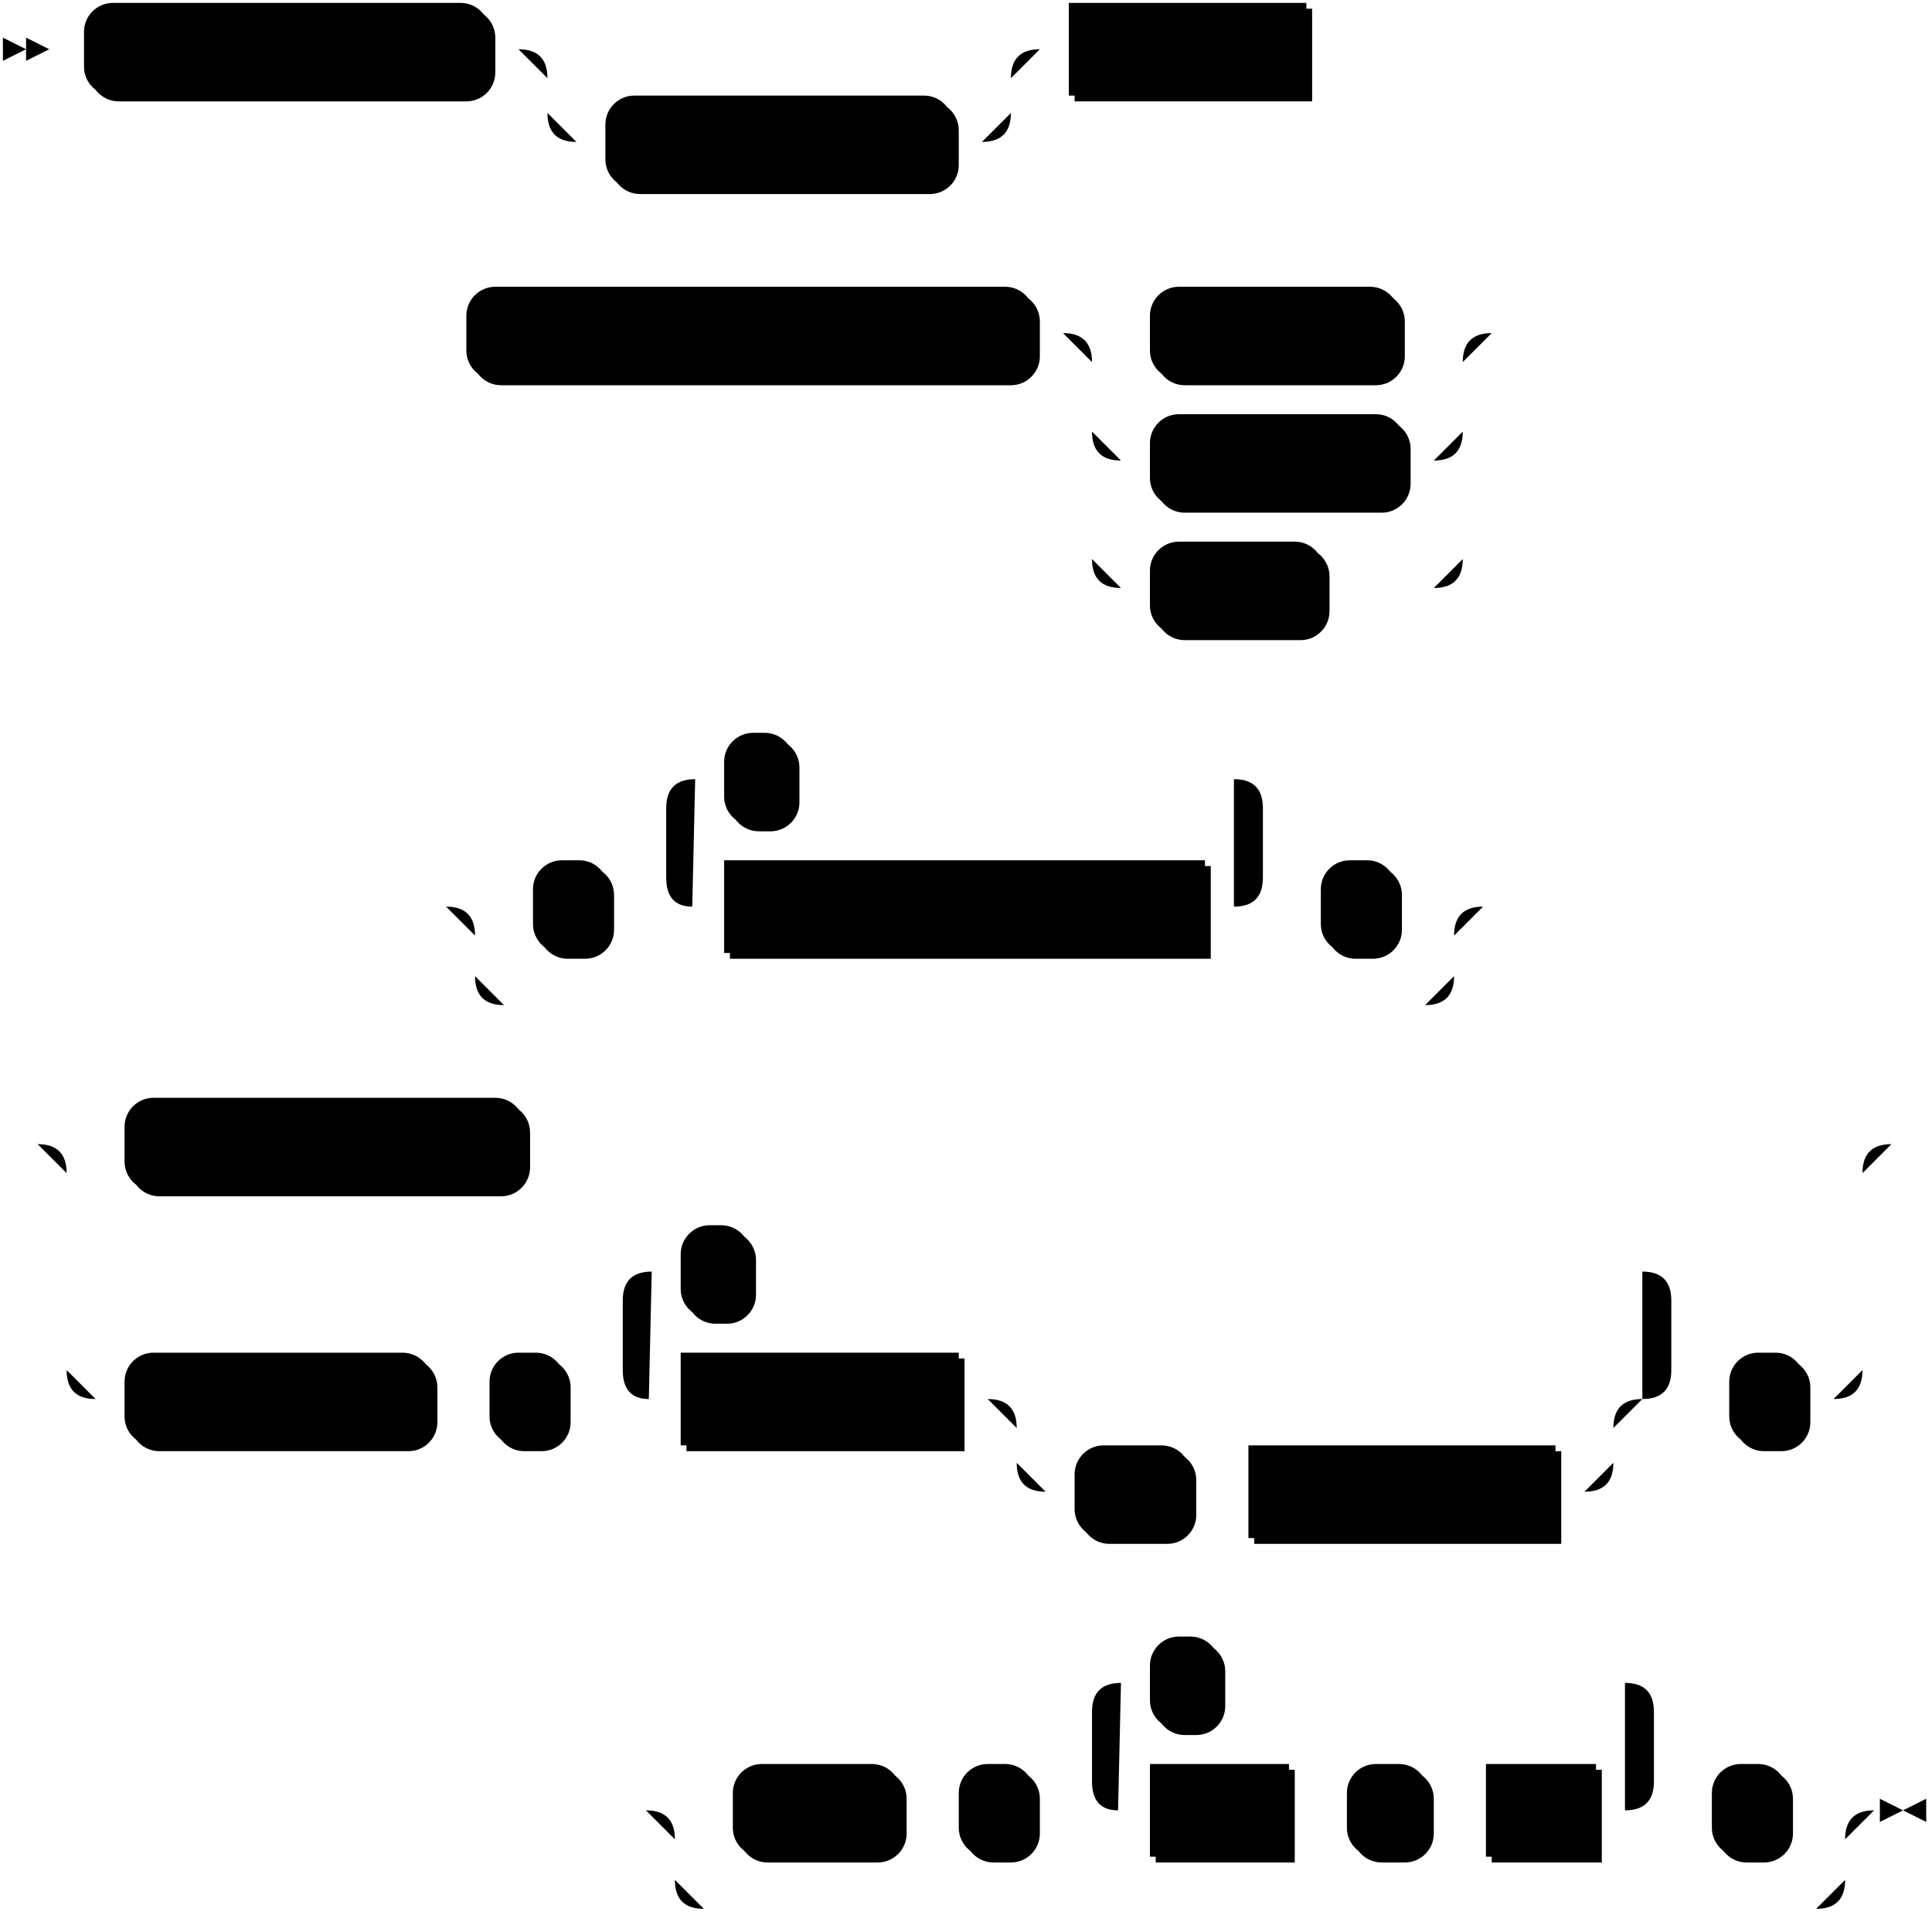
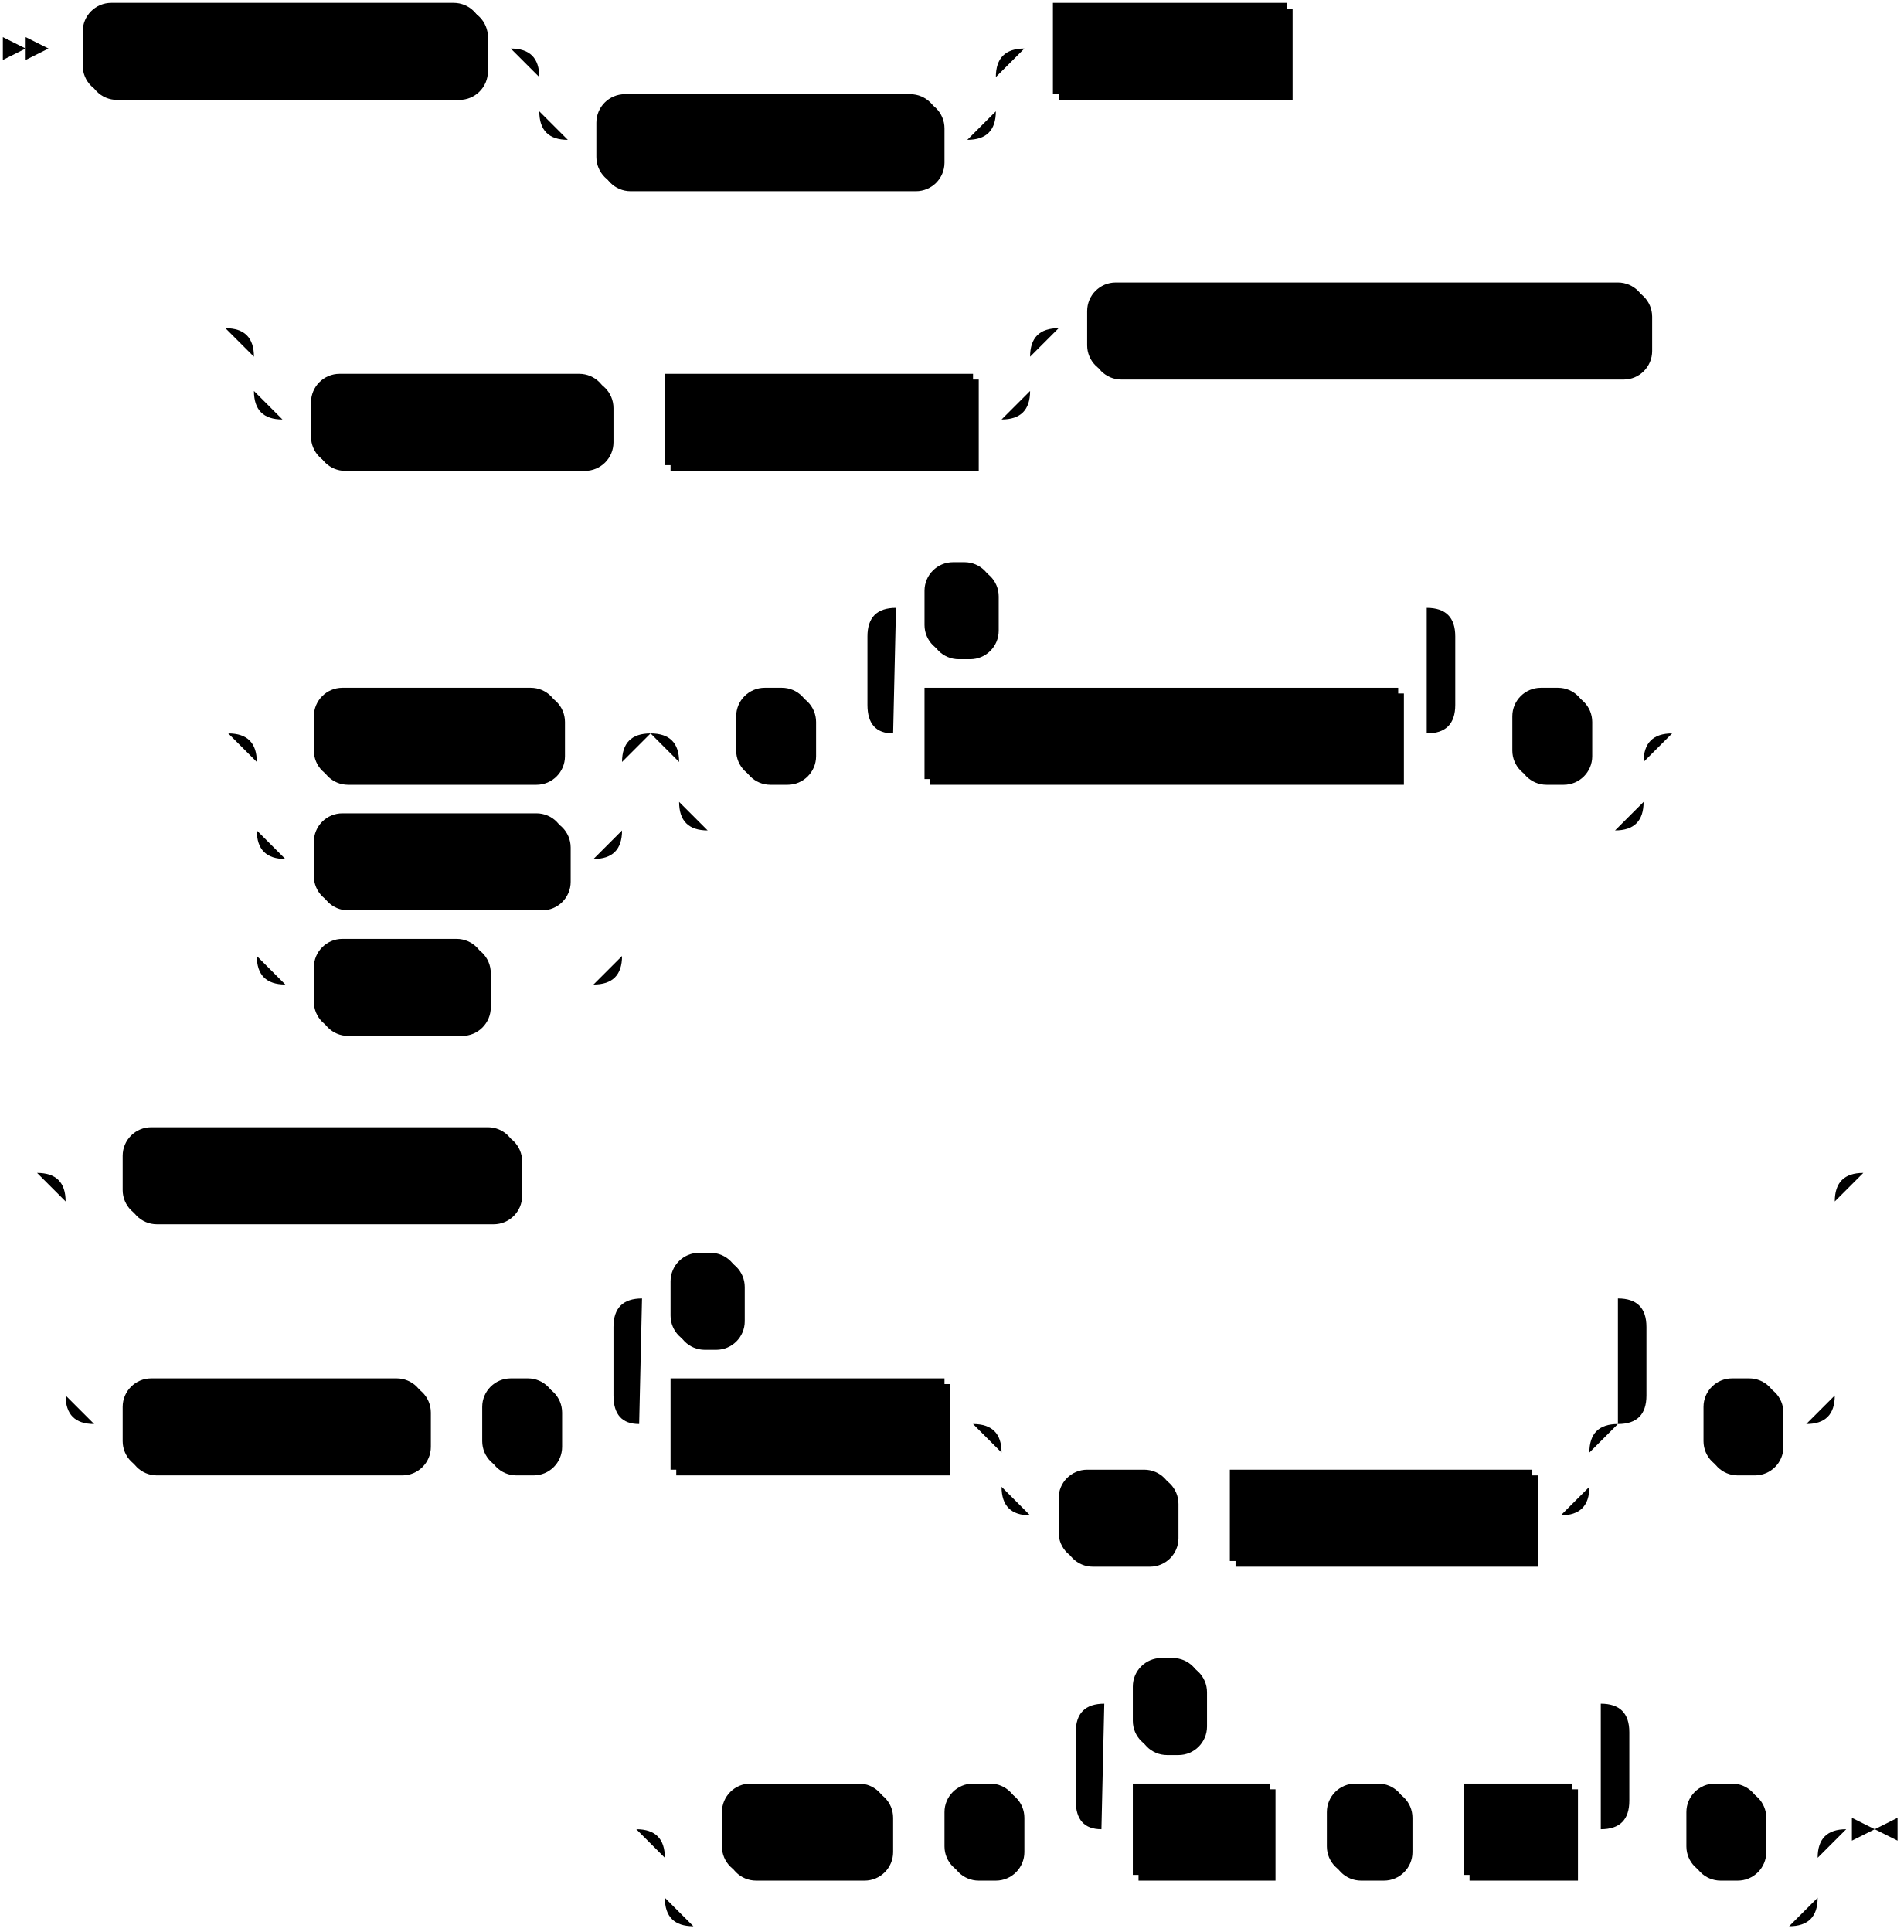
- <svg xmlns="http://www.w3.org/2000/svg" width="667" height="661">
+ <svg xmlns="http://www.w3.org/2000/svg" width="667" height="677">
  <polygon points="9 17 1 13 1 21" />
  <polygon points="17 17 9 13 9 21" />
  <rect x="31" y="3" width="140" height="32" rx="10" />
  <rect x="29" y="1" width="140" height="32" class="terminal" rx="10" />
  <text class="terminal" x="39" y="21">CREATE SOURCE</text>
  <rect x="211" y="35" width="120" height="32" rx="10" />
  <rect x="209" y="33" width="120" height="32" class="terminal" rx="10" />
  <text class="terminal" x="219" y="53">IF NOT EXISTS</text>
  <rect x="371" y="3" width="82" height="32" />
  <rect x="369" y="1" width="82" height="32" class="nonterminal" />
  <text class="nonterminal" x="379" y="21">src_name</text>
-   <rect x="163" y="101" width="196" height="32" rx="10" />
-   <rect x="161" y="99" width="196" height="32" class="terminal" rx="10" />
-   <text class="terminal" x="171" y="119">FROM LOAD GENERATOR</text>
-   <rect x="399" y="101" width="86" height="32" rx="10" />
-   <rect x="397" y="99" width="86" height="32" class="terminal" rx="10" />
-   <text class="terminal" x="407" y="119">AUCTION</text>
-   <rect x="399" y="145" width="88" height="32" rx="10" />
-   <rect x="397" y="143" width="88" height="32" class="terminal" rx="10" />
-   <text class="terminal" x="407" y="163">COUNTER</text>
-   <rect x="399" y="189" width="60" height="32" rx="10" />
-   <rect x="397" y="187" width="60" height="32" class="terminal" rx="10" />
-   <text class="terminal" x="407" y="207">TPCH</text>
-   <rect x="186" y="299" width="26" height="32" rx="10" />
-   <rect x="184" y="297" width="26" height="32" class="terminal" rx="10" />
-   <text class="terminal" x="194" y="317">(</text>
-   <rect x="252" y="299" width="166" height="32" />
-   <rect x="250" y="297" width="166" height="32" class="nonterminal" />
-   <text class="nonterminal" x="260" y="317">load_generator_option</text>
-   <rect x="252" y="255" width="24" height="32" rx="10" />
-   <rect x="250" y="253" width="24" height="32" class="terminal" rx="10" />
-   <text class="terminal" x="260" y="273">,</text>
-   <rect x="458" y="299" width="26" height="32" rx="10" />
-   <rect x="456" y="297" width="26" height="32" class="terminal" rx="10" />
-   <text class="terminal" x="466" y="317">)</text>
-   <rect x="45" y="381" width="138" height="32" rx="10" />
-   <rect x="43" y="379" width="138" height="32" class="terminal" rx="10" />
-   <text class="terminal" x="53" y="399">FOR ALL TABLES</text>
-   <rect x="45" y="469" width="106" height="32" rx="10" />
-   <rect x="43" y="467" width="106" height="32" class="terminal" rx="10" />
-   <text class="terminal" x="53" y="487">FOR TABLES</text>
-   <rect x="171" y="469" width="26" height="32" rx="10" />
-   <rect x="169" y="467" width="26" height="32" class="terminal" rx="10" />
-   <text class="terminal" x="179" y="487">(</text>
-   <rect x="237" y="469" width="96" height="32" />
-   <rect x="235" y="467" width="96" height="32" class="nonterminal" />
-   <text class="nonterminal" x="245" y="487">table_name</text>
-   <rect x="373" y="501" width="40" height="32" rx="10" />
-   <rect x="371" y="499" width="40" height="32" class="terminal" rx="10" />
-   <text class="terminal" x="381" y="519">AS</text>
-   <rect x="433" y="501" width="106" height="32" />
-   <rect x="431" y="499" width="106" height="32" class="nonterminal" />
-   <text class="nonterminal" x="441" y="519">subsrc_name</text>
-   <rect x="237" y="425" width="24" height="32" rx="10" />
-   <rect x="235" y="423" width="24" height="32" class="terminal" rx="10" />
-   <text class="terminal" x="245" y="443">,</text>
-   <rect x="599" y="469" width="26" height="32" rx="10" />
-   <rect x="597" y="467" width="26" height="32" class="terminal" rx="10" />
-   <text class="terminal" x="607" y="487">)</text>
-   <rect x="255" y="611" width="58" height="32" rx="10" />
-   <rect x="253" y="609" width="58" height="32" class="terminal" rx="10" />
-   <text class="terminal" x="263" y="629">WITH</text>
-   <rect x="333" y="611" width="26" height="32" rx="10" />
-   <rect x="331" y="609" width="26" height="32" class="terminal" rx="10" />
-   <text class="terminal" x="341" y="629">(</text>
-   <rect x="399" y="611" width="48" height="32" />
-   <rect x="397" y="609" width="48" height="32" class="nonterminal" />
-   <text class="nonterminal" x="407" y="629">field</text>
-   <rect x="467" y="611" width="28" height="32" rx="10" />
-   <rect x="465" y="609" width="28" height="32" class="terminal" rx="10" />
-   <text class="terminal" x="475" y="629">=</text>
-   <rect x="515" y="611" width="38" height="32" />
-   <rect x="513" y="609" width="38" height="32" class="nonterminal" />
-   <text class="nonterminal" x="523" y="629">val</text>
-   <rect x="399" y="567" width="24" height="32" rx="10" />
-   <rect x="397" y="565" width="24" height="32" class="terminal" rx="10" />
-   <text class="terminal" x="407" y="585">,</text>
-   <rect x="593" y="611" width="26" height="32" rx="10" />
-   <rect x="591" y="609" width="26" height="32" class="terminal" rx="10" />
-   <text class="terminal" x="601" y="629">)</text>
-   <path class="line" d="m17 17 h2 m0 0 h10 m140 0 h10 m20 0 h10 m0 0 h130 m-160 0 h20 m140 0 h20 m-180 0 q10 0 10 10 m160 0 q0 -10 10 -10 m-170 10 v12 m160 0 v-12 m-160 12 q0 10 10 10 m140 0 q10 0 10 -10 m-150 10 h10 m120 0 h10 m20 -32 h10 m82 0 h10 m2 0 l2 0 m2 0 l2 0 m2 0 l2 0 m-334 98 l2 0 m2 0 l2 0 m2 0 l2 0 m2 0 h10 m196 0 h10 m20 0 h10 m86 0 h10 m0 0 h2 m-128 0 h20 m108 0 h20 m-148 0 q10 0 10 10 m128 0 q0 -10 10 -10 m-138 10 v24 m128 0 v-24 m-128 24 q0 10 10 10 m108 0 q10 0 10 -10 m-118 10 h10 m88 0 h10 m-118 -10 v20 m128 0 v-20 m-128 20 v24 m128 0 v-24 m-128 24 q0 10 10 10 m108 0 q10 0 10 -10 m-118 10 h10 m60 0 h10 m0 0 h28 m22 -88 l2 0 m2 0 l2 0 m2 0 l2 0 m-385 198 l2 0 m2 0 l2 0 m2 0 l2 0 m22 0 h10 m26 0 h10 m20 0 h10 m166 0 h10 m-206 0 l20 0 m-1 0 q-9 0 -9 -10 l0 -24 q0 -10 10 -10 m186 44 l20 0 m-20 0 q10 0 10 -10 l0 -24 q0 -10 -10 -10 m-186 0 h10 m24 0 h10 m0 0 h142 m20 44 h10 m26 0 h10 m-338 0 h20 m318 0 h20 m-358 0 q10 0 10 10 m338 0 q0 -10 10 -10 m-348 10 v14 m338 0 v-14 m-338 14 q0 10 10 10 m318 0 q10 0 10 -10 m-328 10 h10 m0 0 h308 m22 -34 l2 0 m2 0 l2 0 m2 0 l2 0 m-523 82 l2 0 m2 0 l2 0 m2 0 l2 0 m22 0 h10 m138 0 h10 m0 0 h442 m-620 0 h20 m600 0 h20 m-640 0 q10 0 10 10 m620 0 q0 -10 10 -10 m-630 10 v68 m620 0 v-68 m-620 68 q0 10 10 10 m600 0 q10 0 10 -10 m-610 10 h10 m106 0 h10 m0 0 h10 m26 0 h10 m20 0 h10 m96 0 h10 m20 0 h10 m0 0 h176 m-206 0 h20 m186 0 h20 m-226 0 q10 0 10 10 m206 0 q0 -10 10 -10 m-216 10 v12 m206 0 v-12 m-206 12 q0 10 10 10 m186 0 q10 0 10 -10 m-196 10 h10 m40 0 h10 m0 0 h10 m106 0 h10 m-342 -32 l20 0 m-1 0 q-9 0 -9 -10 l0 -24 q0 -10 10 -10 m342 44 l20 0 m-20 0 q10 0 10 -10 l0 -24 q0 -10 -10 -10 m-342 0 h10 m24 0 h10 m0 0 h298 m20 44 h10 m26 0 h10 m22 -88 l2 0 m2 0 l2 0 m2 0 l2 0 m-454 230 l2 0 m2 0 l2 0 m2 0 l2 0 m22 0 h10 m58 0 h10 m0 0 h10 m26 0 h10 m20 0 h10 m48 0 h10 m0 0 h10 m28 0 h10 m0 0 h10 m38 0 h10 m-194 0 l20 0 m-1 0 q-9 0 -9 -10 l0 -24 q0 -10 10 -10 m174 44 l20 0 m-20 0 q10 0 10 -10 l0 -24 q0 -10 -10 -10 m-174 0 h10 m24 0 h10 m0 0 h130 m20 44 h10 m26 0 h10 m-404 0 h20 m384 0 h20 m-424 0 q10 0 10 10 m404 0 q0 -10 10 -10 m-414 10 v14 m404 0 v-14 m-404 14 q0 10 10 10 m384 0 q10 0 10 -10 m-394 10 h10 m0 0 h374 m23 -34 h-3" />
-   <polygon points="657 625 665 621 665 629" />
-   <polygon points="657 625 649 621 649 629" />
+   <rect x="111" y="133" width="104" height="32" rx="10" />
+   <rect x="109" y="131" width="104" height="32" class="terminal" rx="10" />
+   <text class="terminal" x="119" y="151">IN CLUSTER</text>
+   <rect x="235" y="133" width="108" height="32" />
+   <rect x="233" y="131" width="108" height="32" class="nonterminal" />
+   <text class="nonterminal" x="243" y="151">cluster_name</text>
+   <rect x="383" y="101" width="196" height="32" rx="10" />
+   <rect x="381" y="99" width="196" height="32" class="terminal" rx="10" />
+   <text class="terminal" x="391" y="119">FROM LOAD GENERATOR</text>
+   <rect x="112" y="243" width="86" height="32" rx="10" />
+   <rect x="110" y="241" width="86" height="32" class="terminal" rx="10" />
+   <text class="terminal" x="120" y="261">AUCTION</text>
+   <rect x="112" y="287" width="88" height="32" rx="10" />
+   <rect x="110" y="285" width="88" height="32" class="terminal" rx="10" />
+   <text class="terminal" x="120" y="305">COUNTER</text>
+   <rect x="112" y="331" width="60" height="32" rx="10" />
+   <rect x="110" y="329" width="60" height="32" class="terminal" rx="10" />
+   <text class="terminal" x="120" y="349">TPCH</text>
+   <rect x="260" y="243" width="26" height="32" rx="10" />
+   <rect x="258" y="241" width="26" height="32" class="terminal" rx="10" />
+   <text class="terminal" x="268" y="261">(</text>
+   <rect x="326" y="243" width="166" height="32" />
+   <rect x="324" y="241" width="166" height="32" class="nonterminal" />
+   <text class="nonterminal" x="334" y="261">load_generator_option</text>
+   <rect x="326" y="199" width="24" height="32" rx="10" />
+   <rect x="324" y="197" width="24" height="32" class="terminal" rx="10" />
+   <text class="terminal" x="334" y="217">,</text>
+   <rect x="532" y="243" width="26" height="32" rx="10" />
+   <rect x="530" y="241" width="26" height="32" class="terminal" rx="10" />
+   <text class="terminal" x="540" y="261">)</text>
+   <rect x="45" y="397" width="138" height="32" rx="10" />
+   <rect x="43" y="395" width="138" height="32" class="terminal" rx="10" />
+   <text class="terminal" x="53" y="415">FOR ALL TABLES</text>
+   <rect x="45" y="485" width="106" height="32" rx="10" />
+   <rect x="43" y="483" width="106" height="32" class="terminal" rx="10" />
+   <text class="terminal" x="53" y="503">FOR TABLES</text>
+   <rect x="171" y="485" width="26" height="32" rx="10" />
+   <rect x="169" y="483" width="26" height="32" class="terminal" rx="10" />
+   <text class="terminal" x="179" y="503">(</text>
+   <rect x="237" y="485" width="96" height="32" />
+   <rect x="235" y="483" width="96" height="32" class="nonterminal" />
+   <text class="nonterminal" x="245" y="503">table_name</text>
+   <rect x="373" y="517" width="40" height="32" rx="10" />
+   <rect x="371" y="515" width="40" height="32" class="terminal" rx="10" />
+   <text class="terminal" x="381" y="535">AS</text>
+   <rect x="433" y="517" width="106" height="32" />
+   <rect x="431" y="515" width="106" height="32" class="nonterminal" />
+   <text class="nonterminal" x="441" y="535">subsrc_name</text>
+   <rect x="237" y="441" width="24" height="32" rx="10" />
+   <rect x="235" y="439" width="24" height="32" class="terminal" rx="10" />
+   <text class="terminal" x="245" y="459">,</text>
+   <rect x="599" y="485" width="26" height="32" rx="10" />
+   <rect x="597" y="483" width="26" height="32" class="terminal" rx="10" />
+   <text class="terminal" x="607" y="503">)</text>
+   <rect x="255" y="627" width="58" height="32" rx="10" />
+   <rect x="253" y="625" width="58" height="32" class="terminal" rx="10" />
+   <text class="terminal" x="263" y="645">WITH</text>
+   <rect x="333" y="627" width="26" height="32" rx="10" />
+   <rect x="331" y="625" width="26" height="32" class="terminal" rx="10" />
+   <text class="terminal" x="341" y="645">(</text>
+   <rect x="399" y="627" width="48" height="32" />
+   <rect x="397" y="625" width="48" height="32" class="nonterminal" />
+   <text class="nonterminal" x="407" y="645">field</text>
+   <rect x="467" y="627" width="28" height="32" rx="10" />
+   <rect x="465" y="625" width="28" height="32" class="terminal" rx="10" />
+   <text class="terminal" x="475" y="645">=</text>
+   <rect x="515" y="627" width="38" height="32" />
+   <rect x="513" y="625" width="38" height="32" class="nonterminal" />
+   <text class="nonterminal" x="523" y="645">val</text>
+   <rect x="399" y="583" width="24" height="32" rx="10" />
+   <rect x="397" y="581" width="24" height="32" class="terminal" rx="10" />
+   <text class="terminal" x="407" y="601">,</text>
+   <rect x="593" y="627" width="26" height="32" rx="10" />
+   <rect x="591" y="625" width="26" height="32" class="terminal" rx="10" />
+   <text class="terminal" x="601" y="645">)</text>
+   <path class="line" d="m17 17 h2 m0 0 h10 m140 0 h10 m20 0 h10 m0 0 h130 m-160 0 h20 m140 0 h20 m-180 0 q10 0 10 10 m160 0 q0 -10 10 -10 m-170 10 v12 m160 0 v-12 m-160 12 q0 10 10 10 m140 0 q10 0 10 -10 m-150 10 h10 m120 0 h10 m20 -32 h10 m82 0 h10 m2 0 l2 0 m2 0 l2 0 m2 0 l2 0 m-406 98 l2 0 m2 0 l2 0 m2 0 l2 0 m22 0 h10 m0 0 h242 m-272 0 h20 m252 0 h20 m-292 0 q10 0 10 10 m272 0 q0 -10 10 -10 m-282 10 v12 m272 0 v-12 m-272 12 q0 10 10 10 m252 0 q10 0 10 -10 m-262 10 h10 m104 0 h10 m0 0 h10 m108 0 h10 m20 -32 h10 m196 0 h10 m2 0 l2 0 m2 0 l2 0 m2 0 l2 0 m-531 142 l2 0 m2 0 l2 0 m2 0 l2 0 m22 0 h10 m86 0 h10 m0 0 h2 m-128 0 h20 m108 0 h20 m-148 0 q10 0 10 10 m128 0 q0 -10 10 -10 m-138 10 v24 m128 0 v-24 m-128 24 q0 10 10 10 m108 0 q10 0 10 -10 m-118 10 h10 m88 0 h10 m-118 -10 v20 m128 0 v-20 m-128 20 v24 m128 0 v-24 m-128 24 q0 10 10 10 m108 0 q10 0 10 -10 m-118 10 h10 m60 0 h10 m0 0 h28 m40 -88 h10 m26 0 h10 m20 0 h10 m166 0 h10 m-206 0 l20 0 m-1 0 q-9 0 -9 -10 l0 -24 q0 -10 10 -10 m186 44 l20 0 m-20 0 q10 0 10 -10 l0 -24 q0 -10 -10 -10 m-186 0 h10 m24 0 h10 m0 0 h142 m20 44 h10 m26 0 h10 m-338 0 h20 m318 0 h20 m-358 0 q10 0 10 10 m338 0 q0 -10 10 -10 m-348 10 v14 m338 0 v-14 m-338 14 q0 10 10 10 m318 0 q10 0 10 -10 m-328 10 h10 m0 0 h308 m22 -34 l2 0 m2 0 l2 0 m2 0 l2 0 m-597 154 l2 0 m2 0 l2 0 m2 0 l2 0 m22 0 h10 m138 0 h10 m0 0 h442 m-620 0 h20 m600 0 h20 m-640 0 q10 0 10 10 m620 0 q0 -10 10 -10 m-630 10 v68 m620 0 v-68 m-620 68 q0 10 10 10 m600 0 q10 0 10 -10 m-610 10 h10 m106 0 h10 m0 0 h10 m26 0 h10 m20 0 h10 m96 0 h10 m20 0 h10 m0 0 h176 m-206 0 h20 m186 0 h20 m-226 0 q10 0 10 10 m206 0 q0 -10 10 -10 m-216 10 v12 m206 0 v-12 m-206 12 q0 10 10 10 m186 0 q10 0 10 -10 m-196 10 h10 m40 0 h10 m0 0 h10 m106 0 h10 m-342 -32 l20 0 m-1 0 q-9 0 -9 -10 l0 -24 q0 -10 10 -10 m342 44 l20 0 m-20 0 q10 0 10 -10 l0 -24 q0 -10 -10 -10 m-342 0 h10 m24 0 h10 m0 0 h298 m20 44 h10 m26 0 h10 m22 -88 l2 0 m2 0 l2 0 m2 0 l2 0 m-454 230 l2 0 m2 0 l2 0 m2 0 l2 0 m22 0 h10 m58 0 h10 m0 0 h10 m26 0 h10 m20 0 h10 m48 0 h10 m0 0 h10 m28 0 h10 m0 0 h10 m38 0 h10 m-194 0 l20 0 m-1 0 q-9 0 -9 -10 l0 -24 q0 -10 10 -10 m174 44 l20 0 m-20 0 q10 0 10 -10 l0 -24 q0 -10 -10 -10 m-174 0 h10 m24 0 h10 m0 0 h130 m20 44 h10 m26 0 h10 m-404 0 h20 m384 0 h20 m-424 0 q10 0 10 10 m404 0 q0 -10 10 -10 m-414 10 v14 m404 0 v-14 m-404 14 q0 10 10 10 m384 0 q10 0 10 -10 m-394 10 h10 m0 0 h374 m23 -34 h-3" />
+   <polygon points="657 641 665 637 665 645" />
+   <polygon points="657 641 649 637 649 645" />
</svg>
